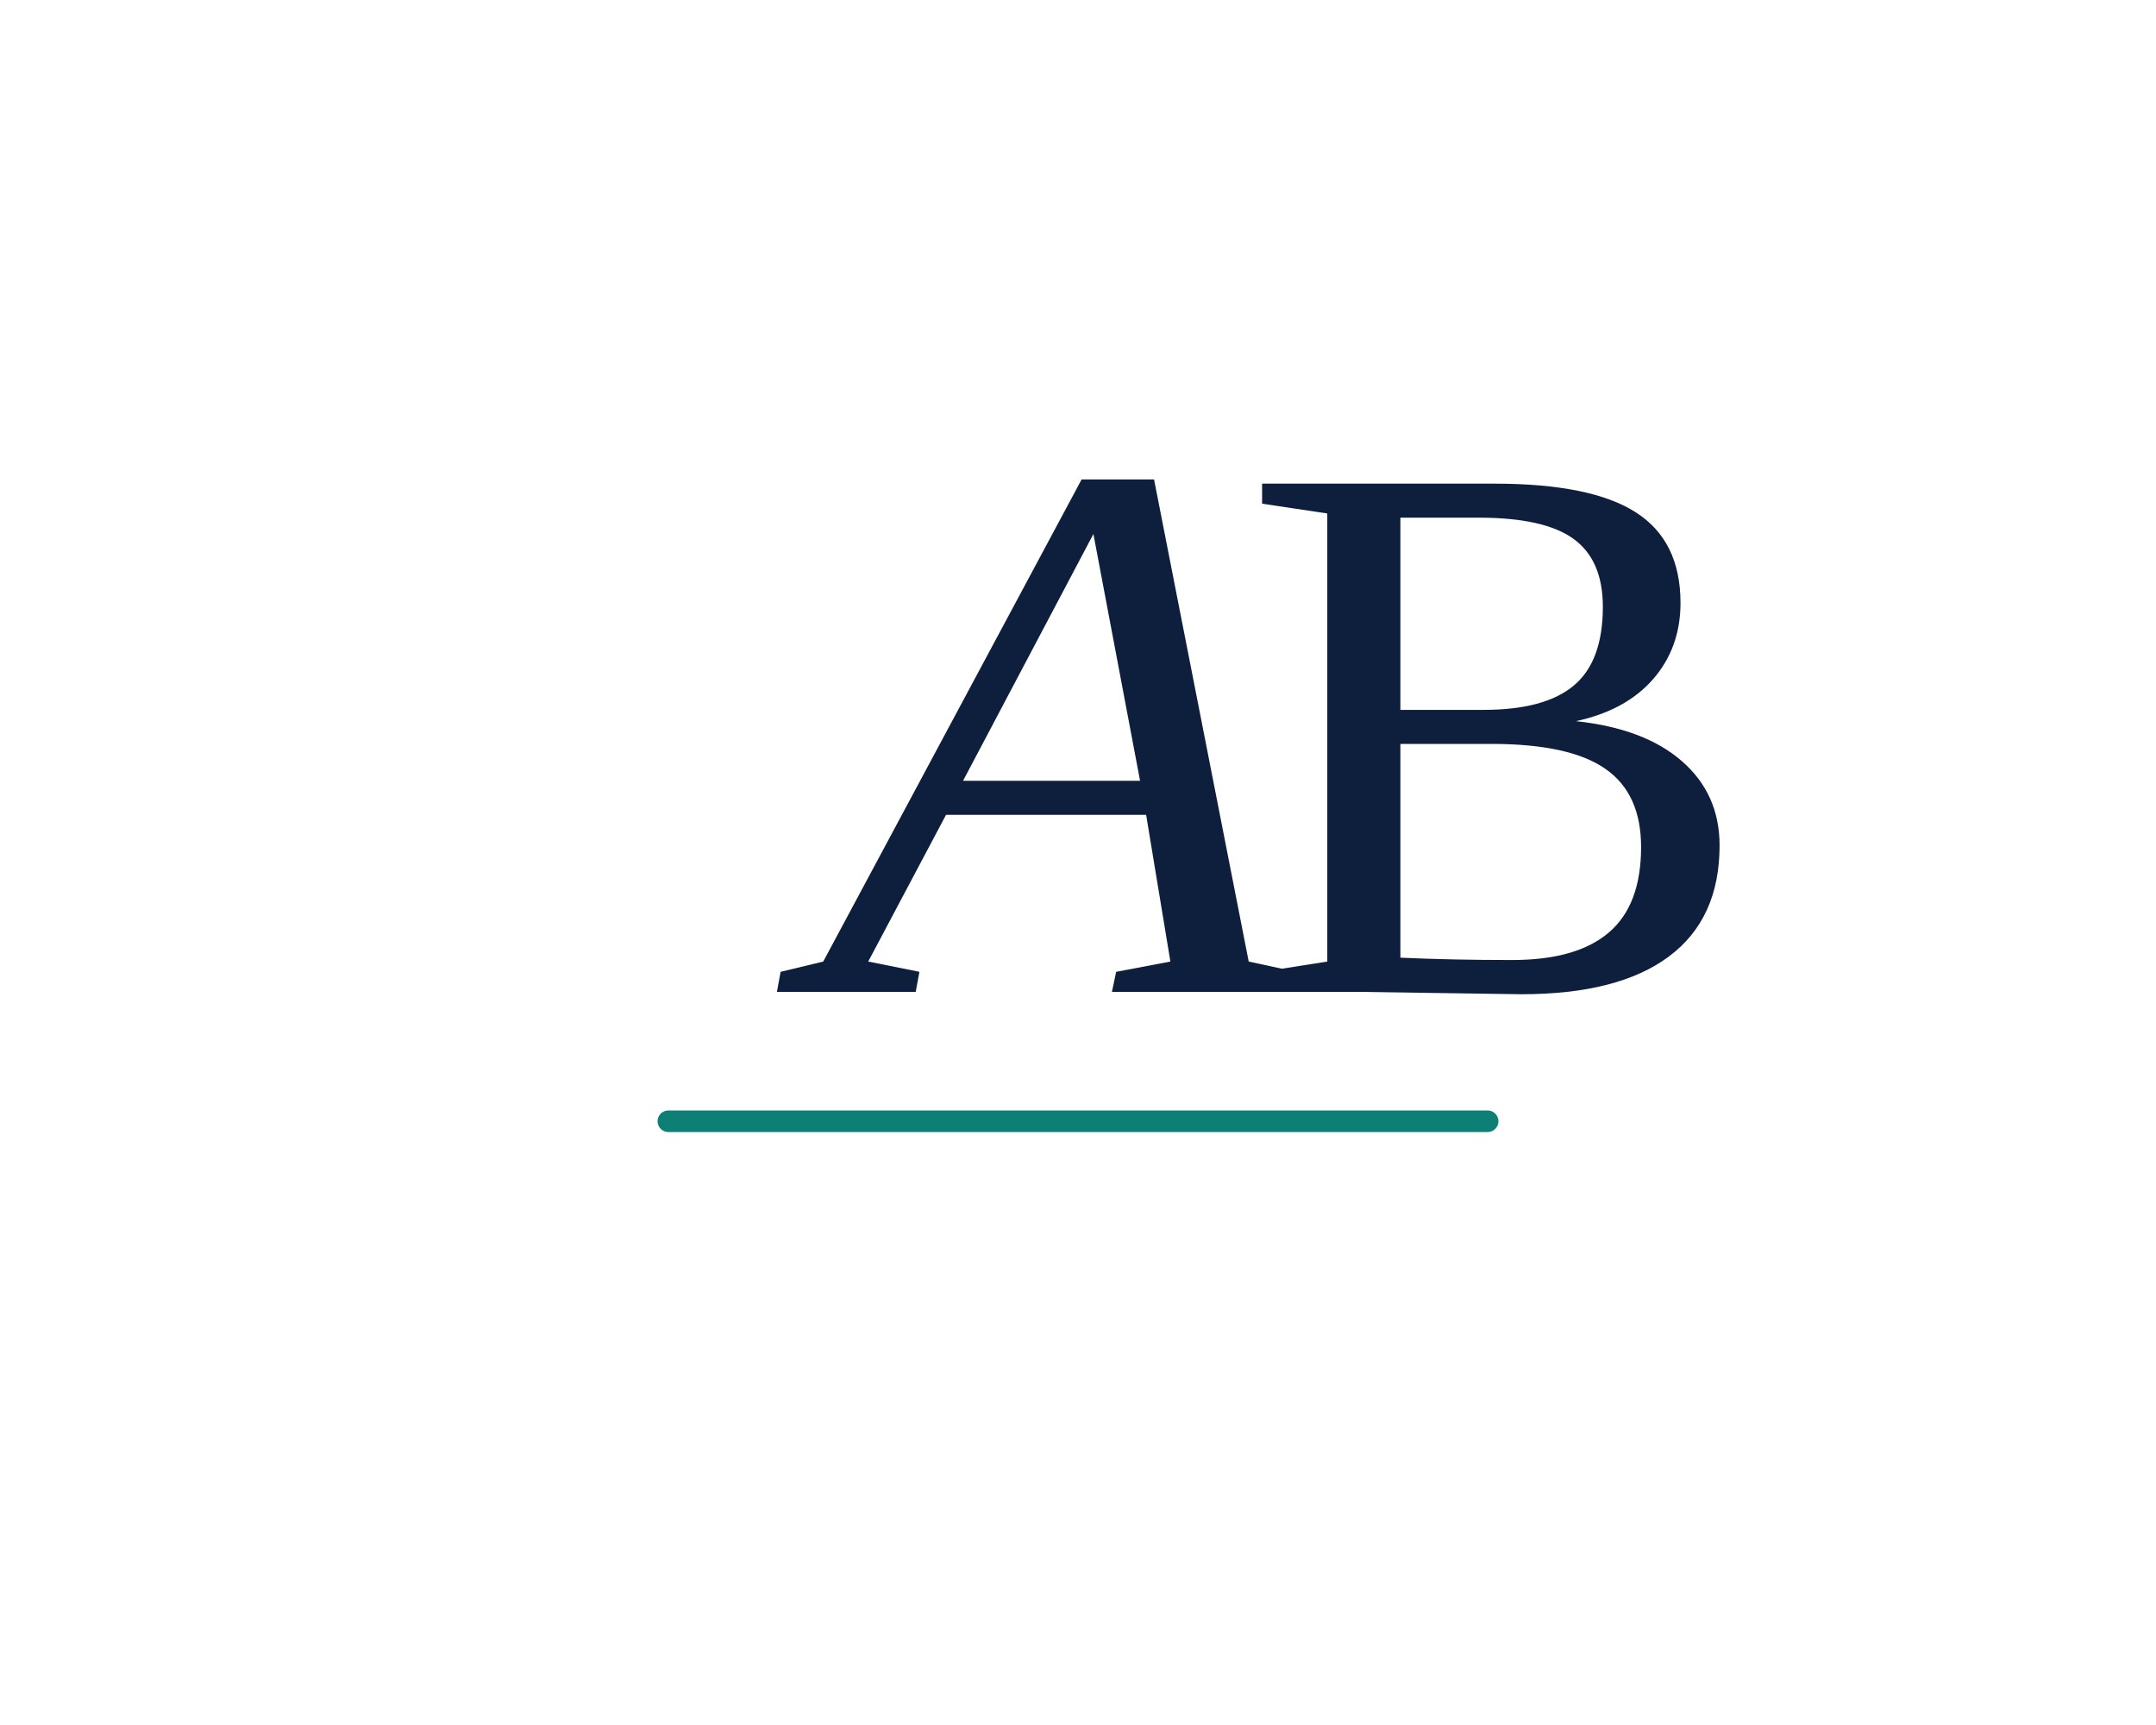
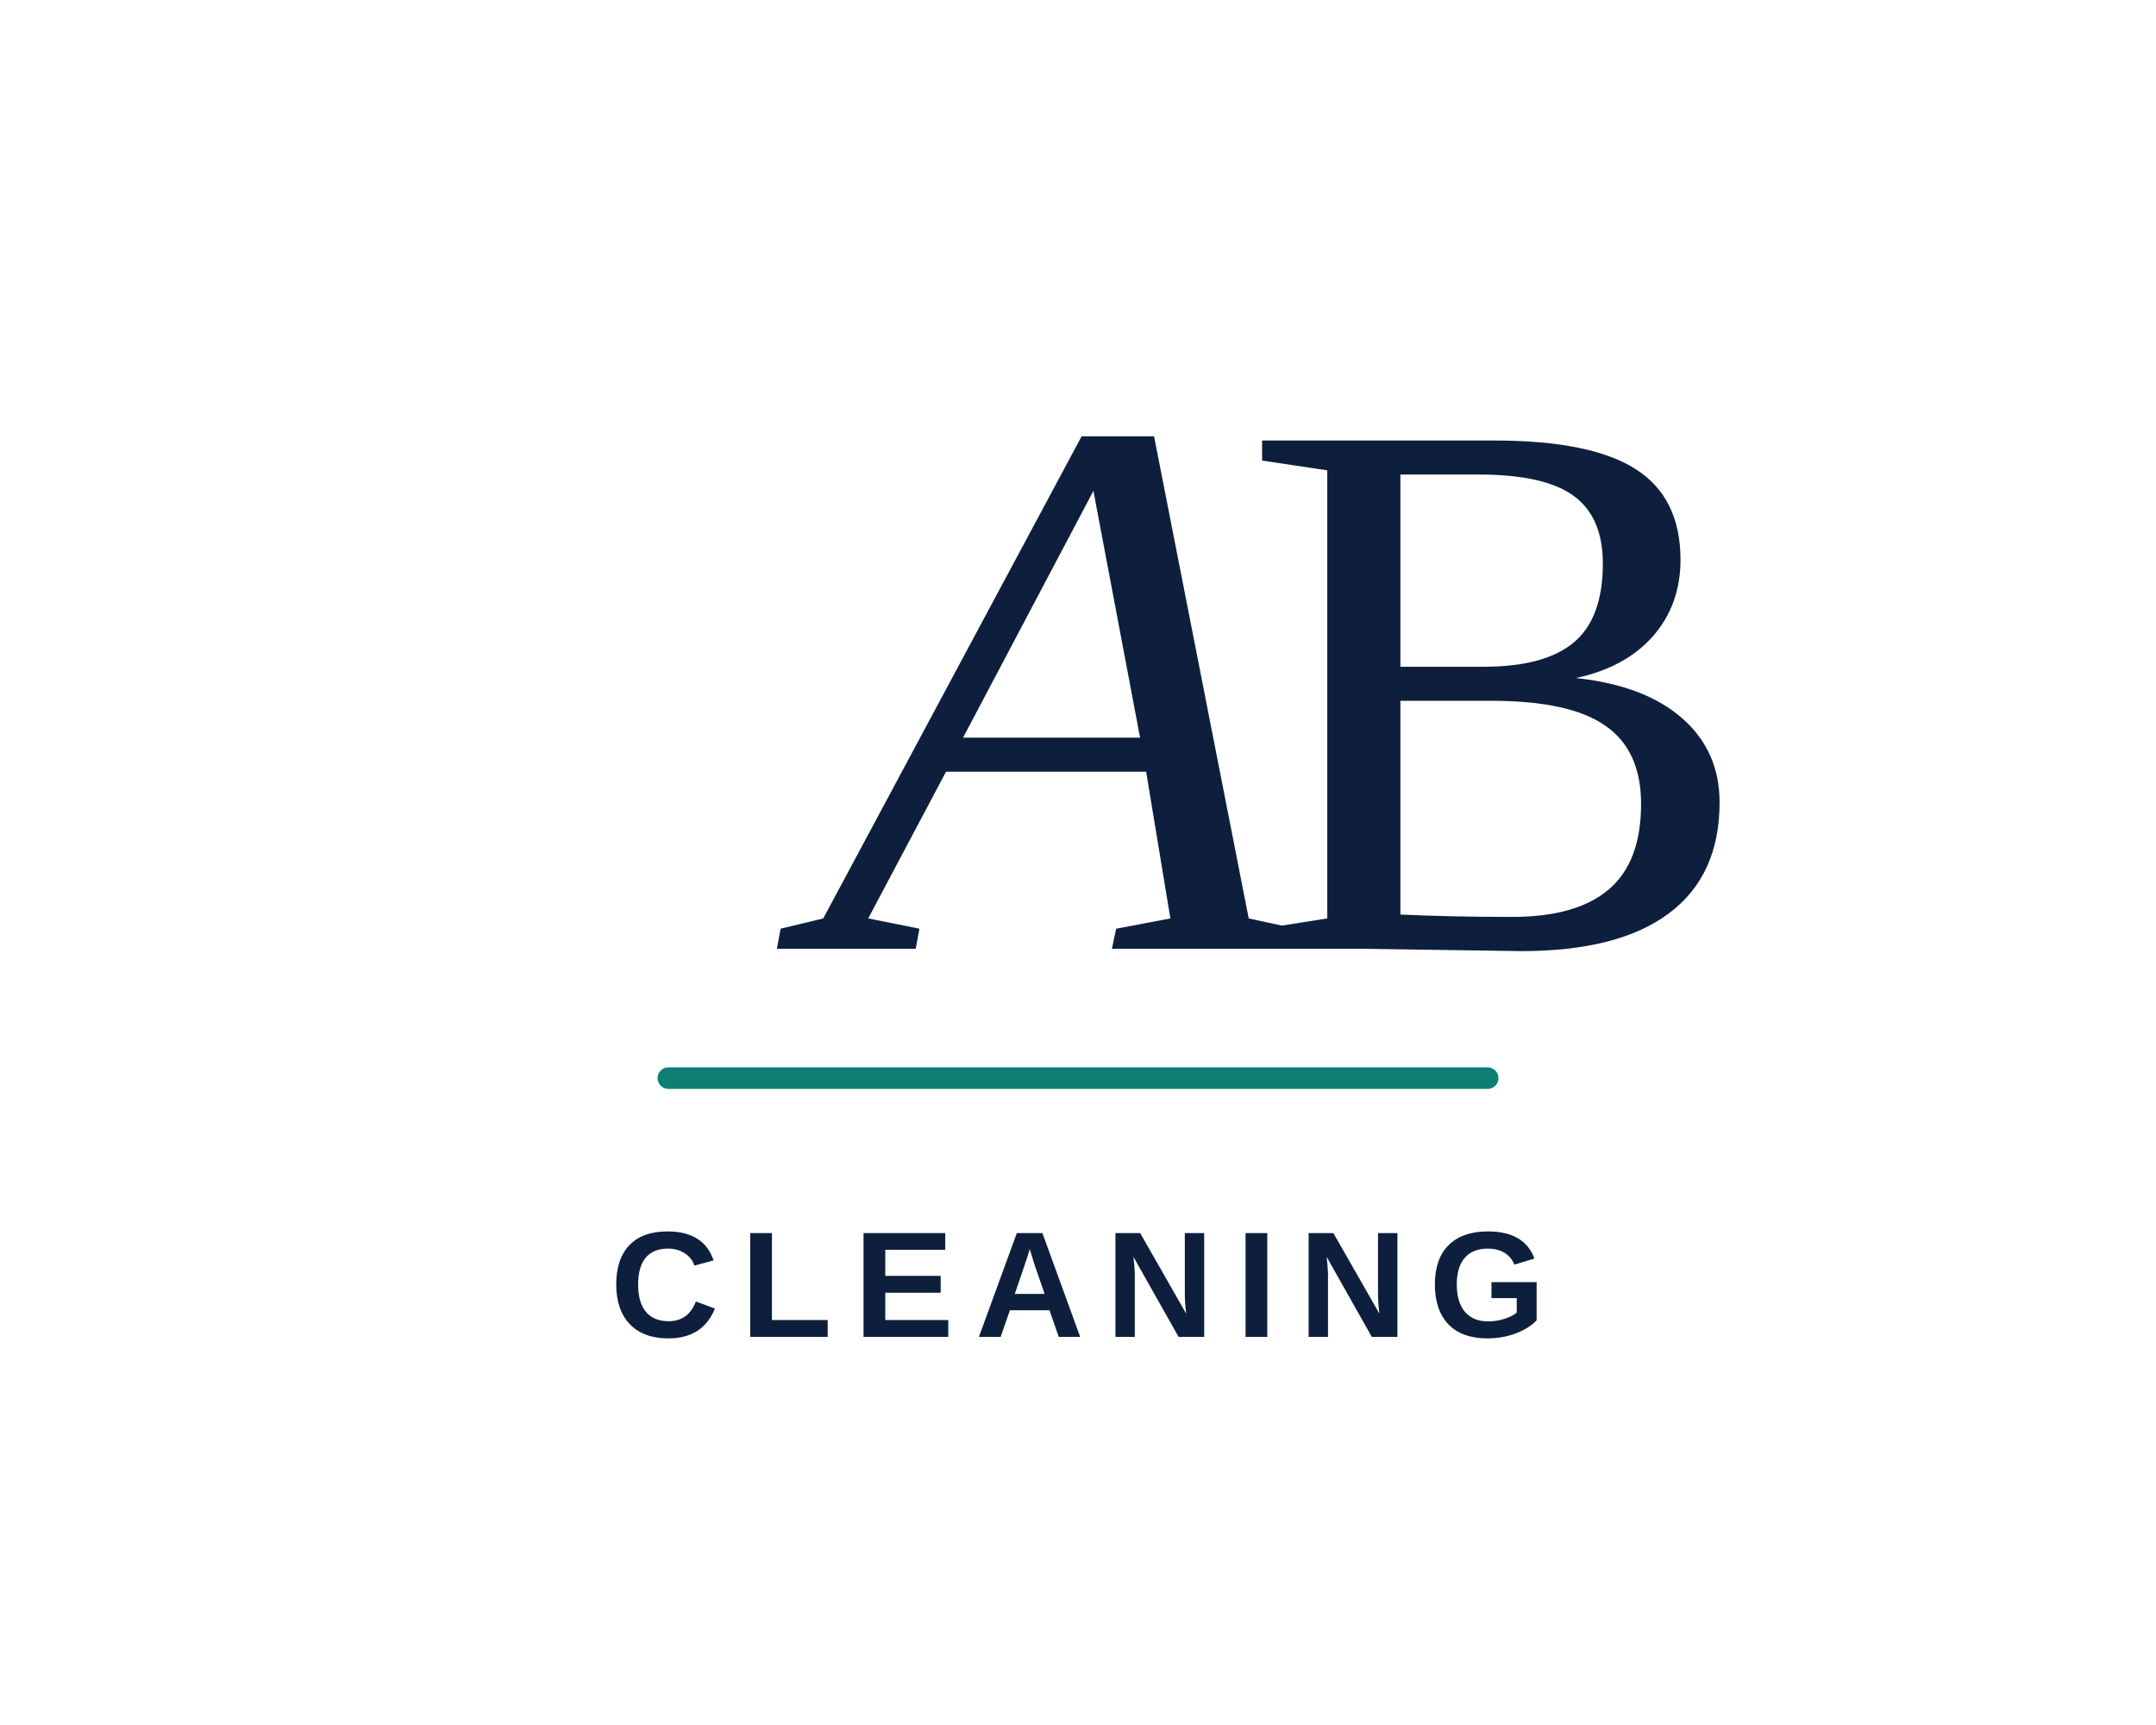
<svg xmlns="http://www.w3.org/2000/svg" viewBox="0 0 200 160" width="200" height="160">
  <defs>
-     <style>
-       .d-ab { font-family: 'Georgia', 'Times New Roman', serif; fill: #0d1f3c; }
-     </style>
+     <style>.d-ab{font-family:'Georgia','Times New Roman',serif;fill:#0d1f3c}.d-nm{font-family:'Arial','Helvetica Neue',sans-serif;fill:#0d1f3c;letter-spacing:0.14em;font-weight:800}</style>
  </defs>
-   <text x="98" y="92" text-anchor="middle" font-size="72" class="d-ab" font-style="italic">A</text>
-   <text x="115" y="92" text-anchor="start" font-size="72" class="d-ab" font-style="normal">B</text>
-   <line x1="62" y1="104" x2="138" y2="104" stroke="#0e7f74" stroke-width="2" stroke-linecap="round" />
+   <text x="98" y="88" text-anchor="middle" font-size="72" class="d-ab" font-style="italic">A</text>
+   <text x="115" y="88" text-anchor="start" font-size="72" class="d-ab" font-style="normal">B</text>
+   <line x1="62" y1="100" x2="138" y2="100" stroke="#0e7f74" stroke-width="2" stroke-linecap="round" />
+   <text x="100" y="124" text-anchor="middle" font-size="14" class="d-nm">CLEANING</text>
</svg>
